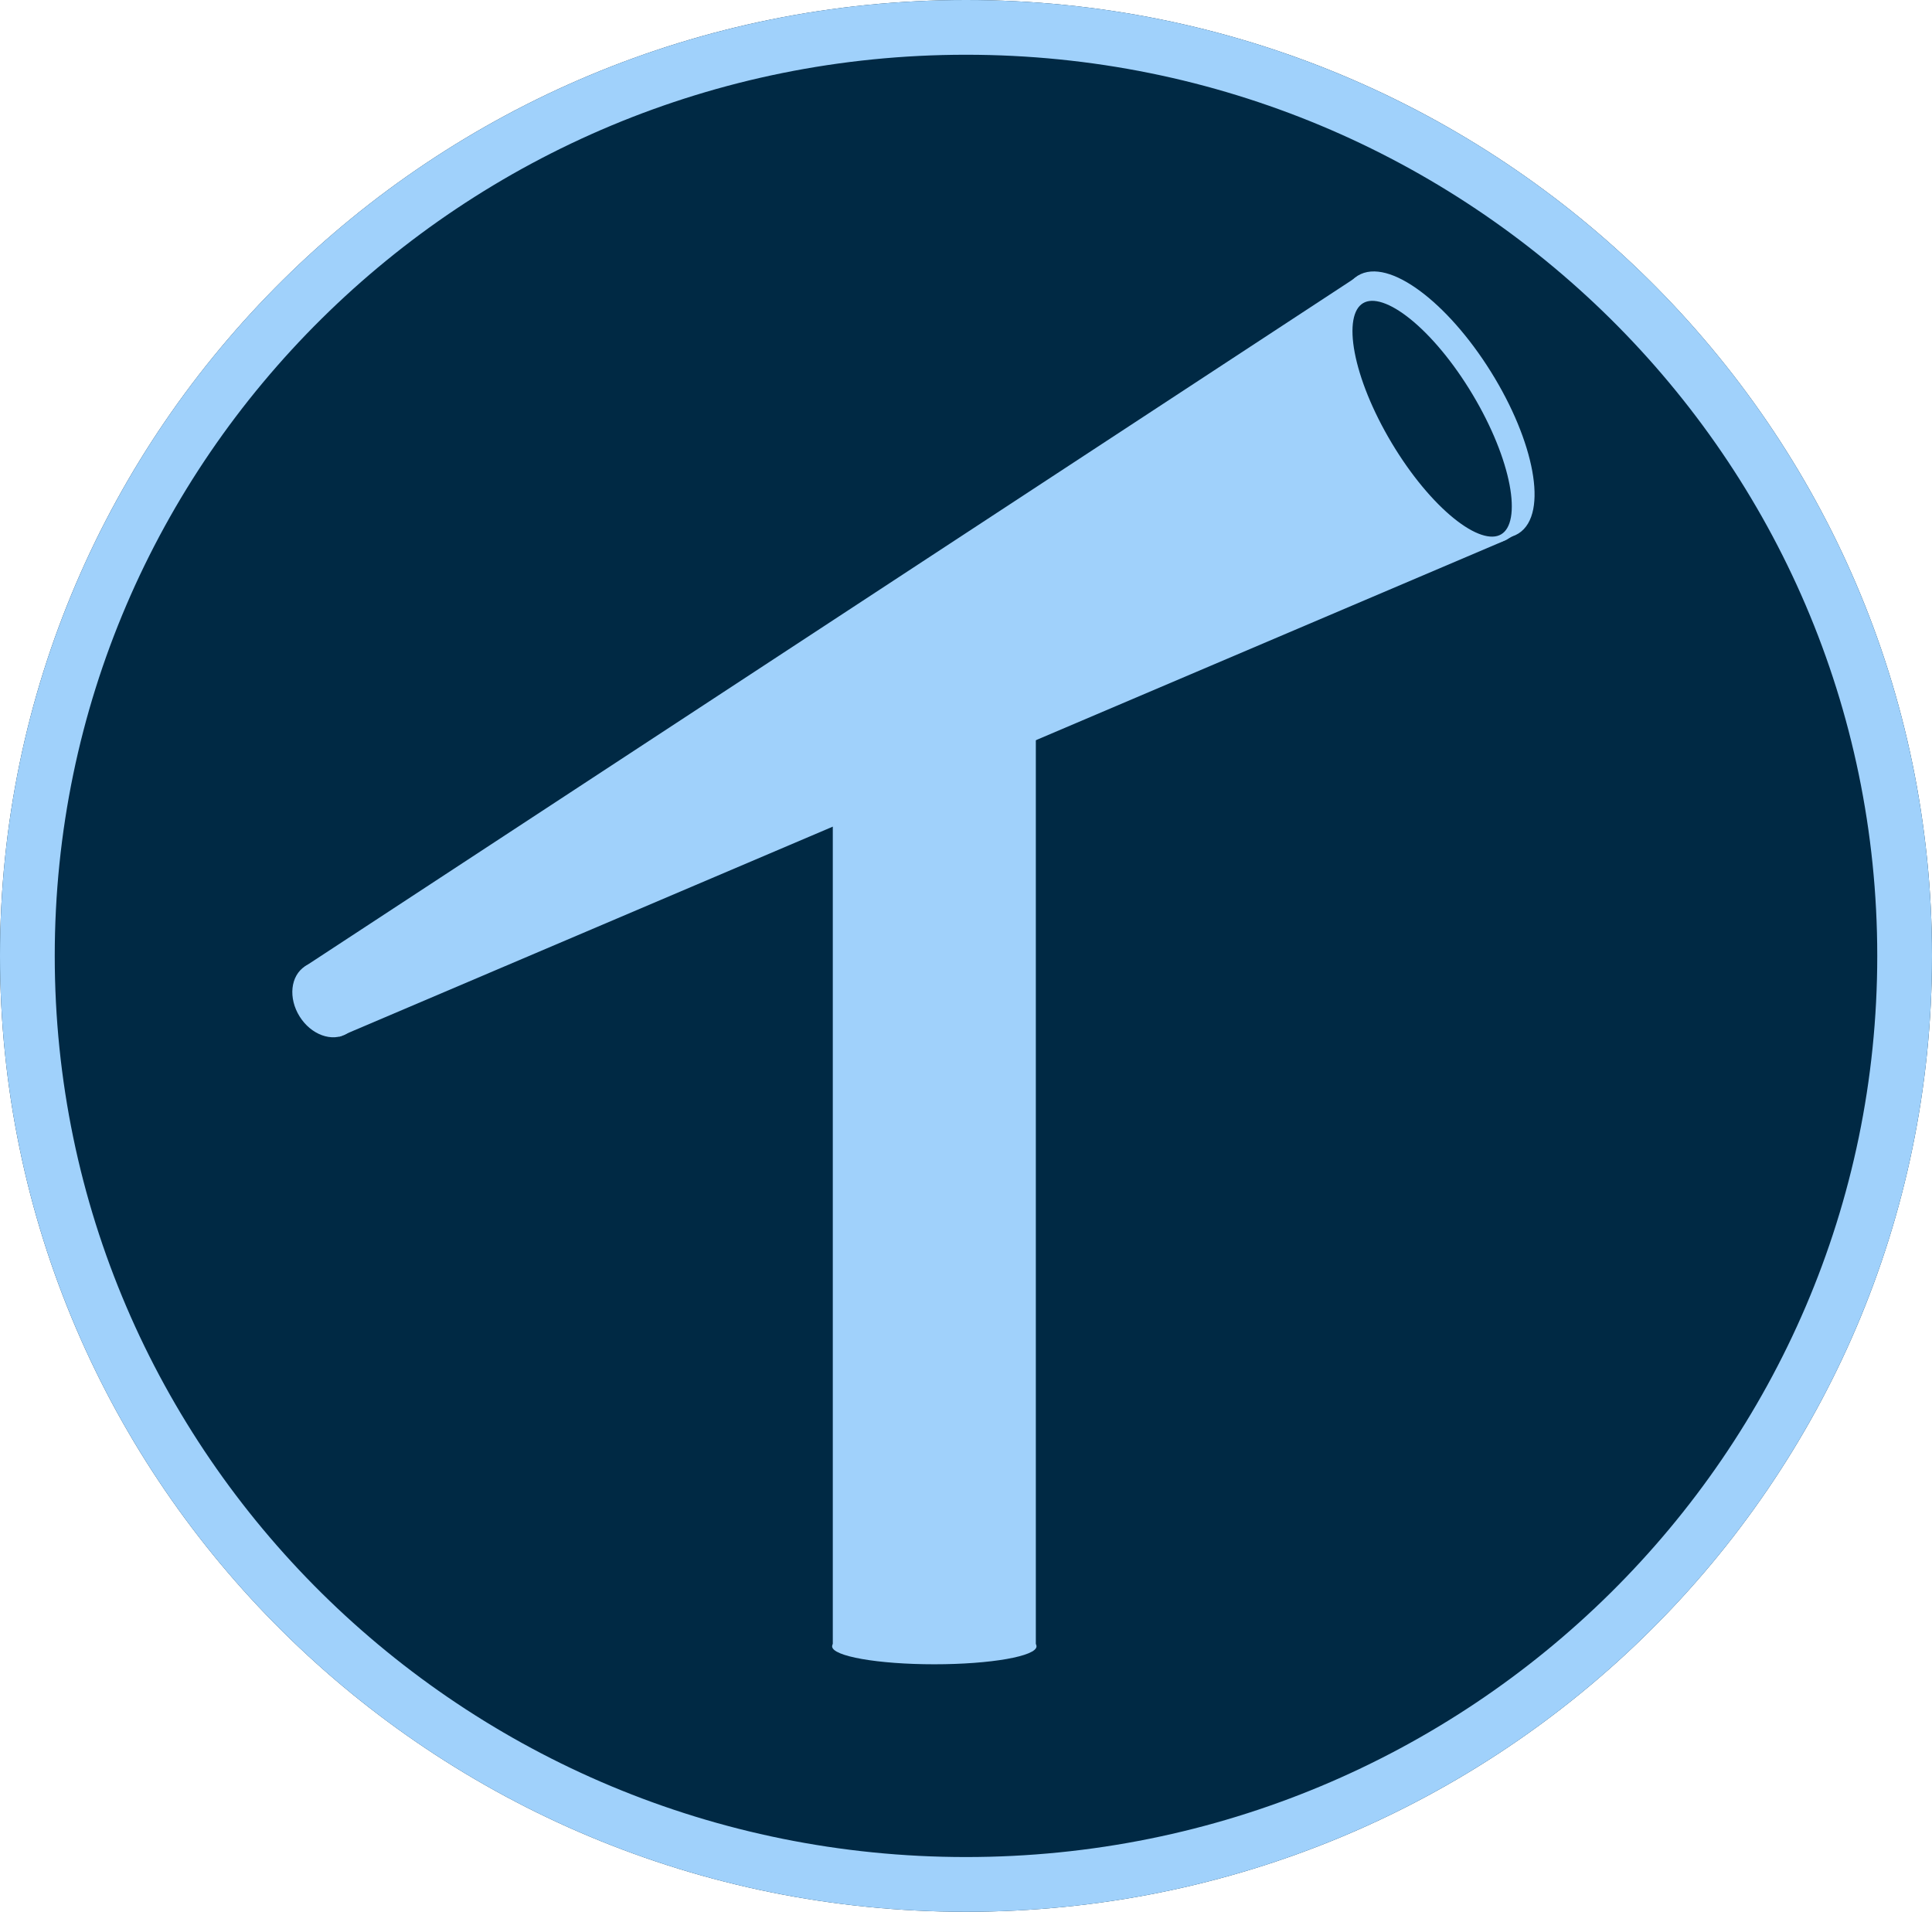
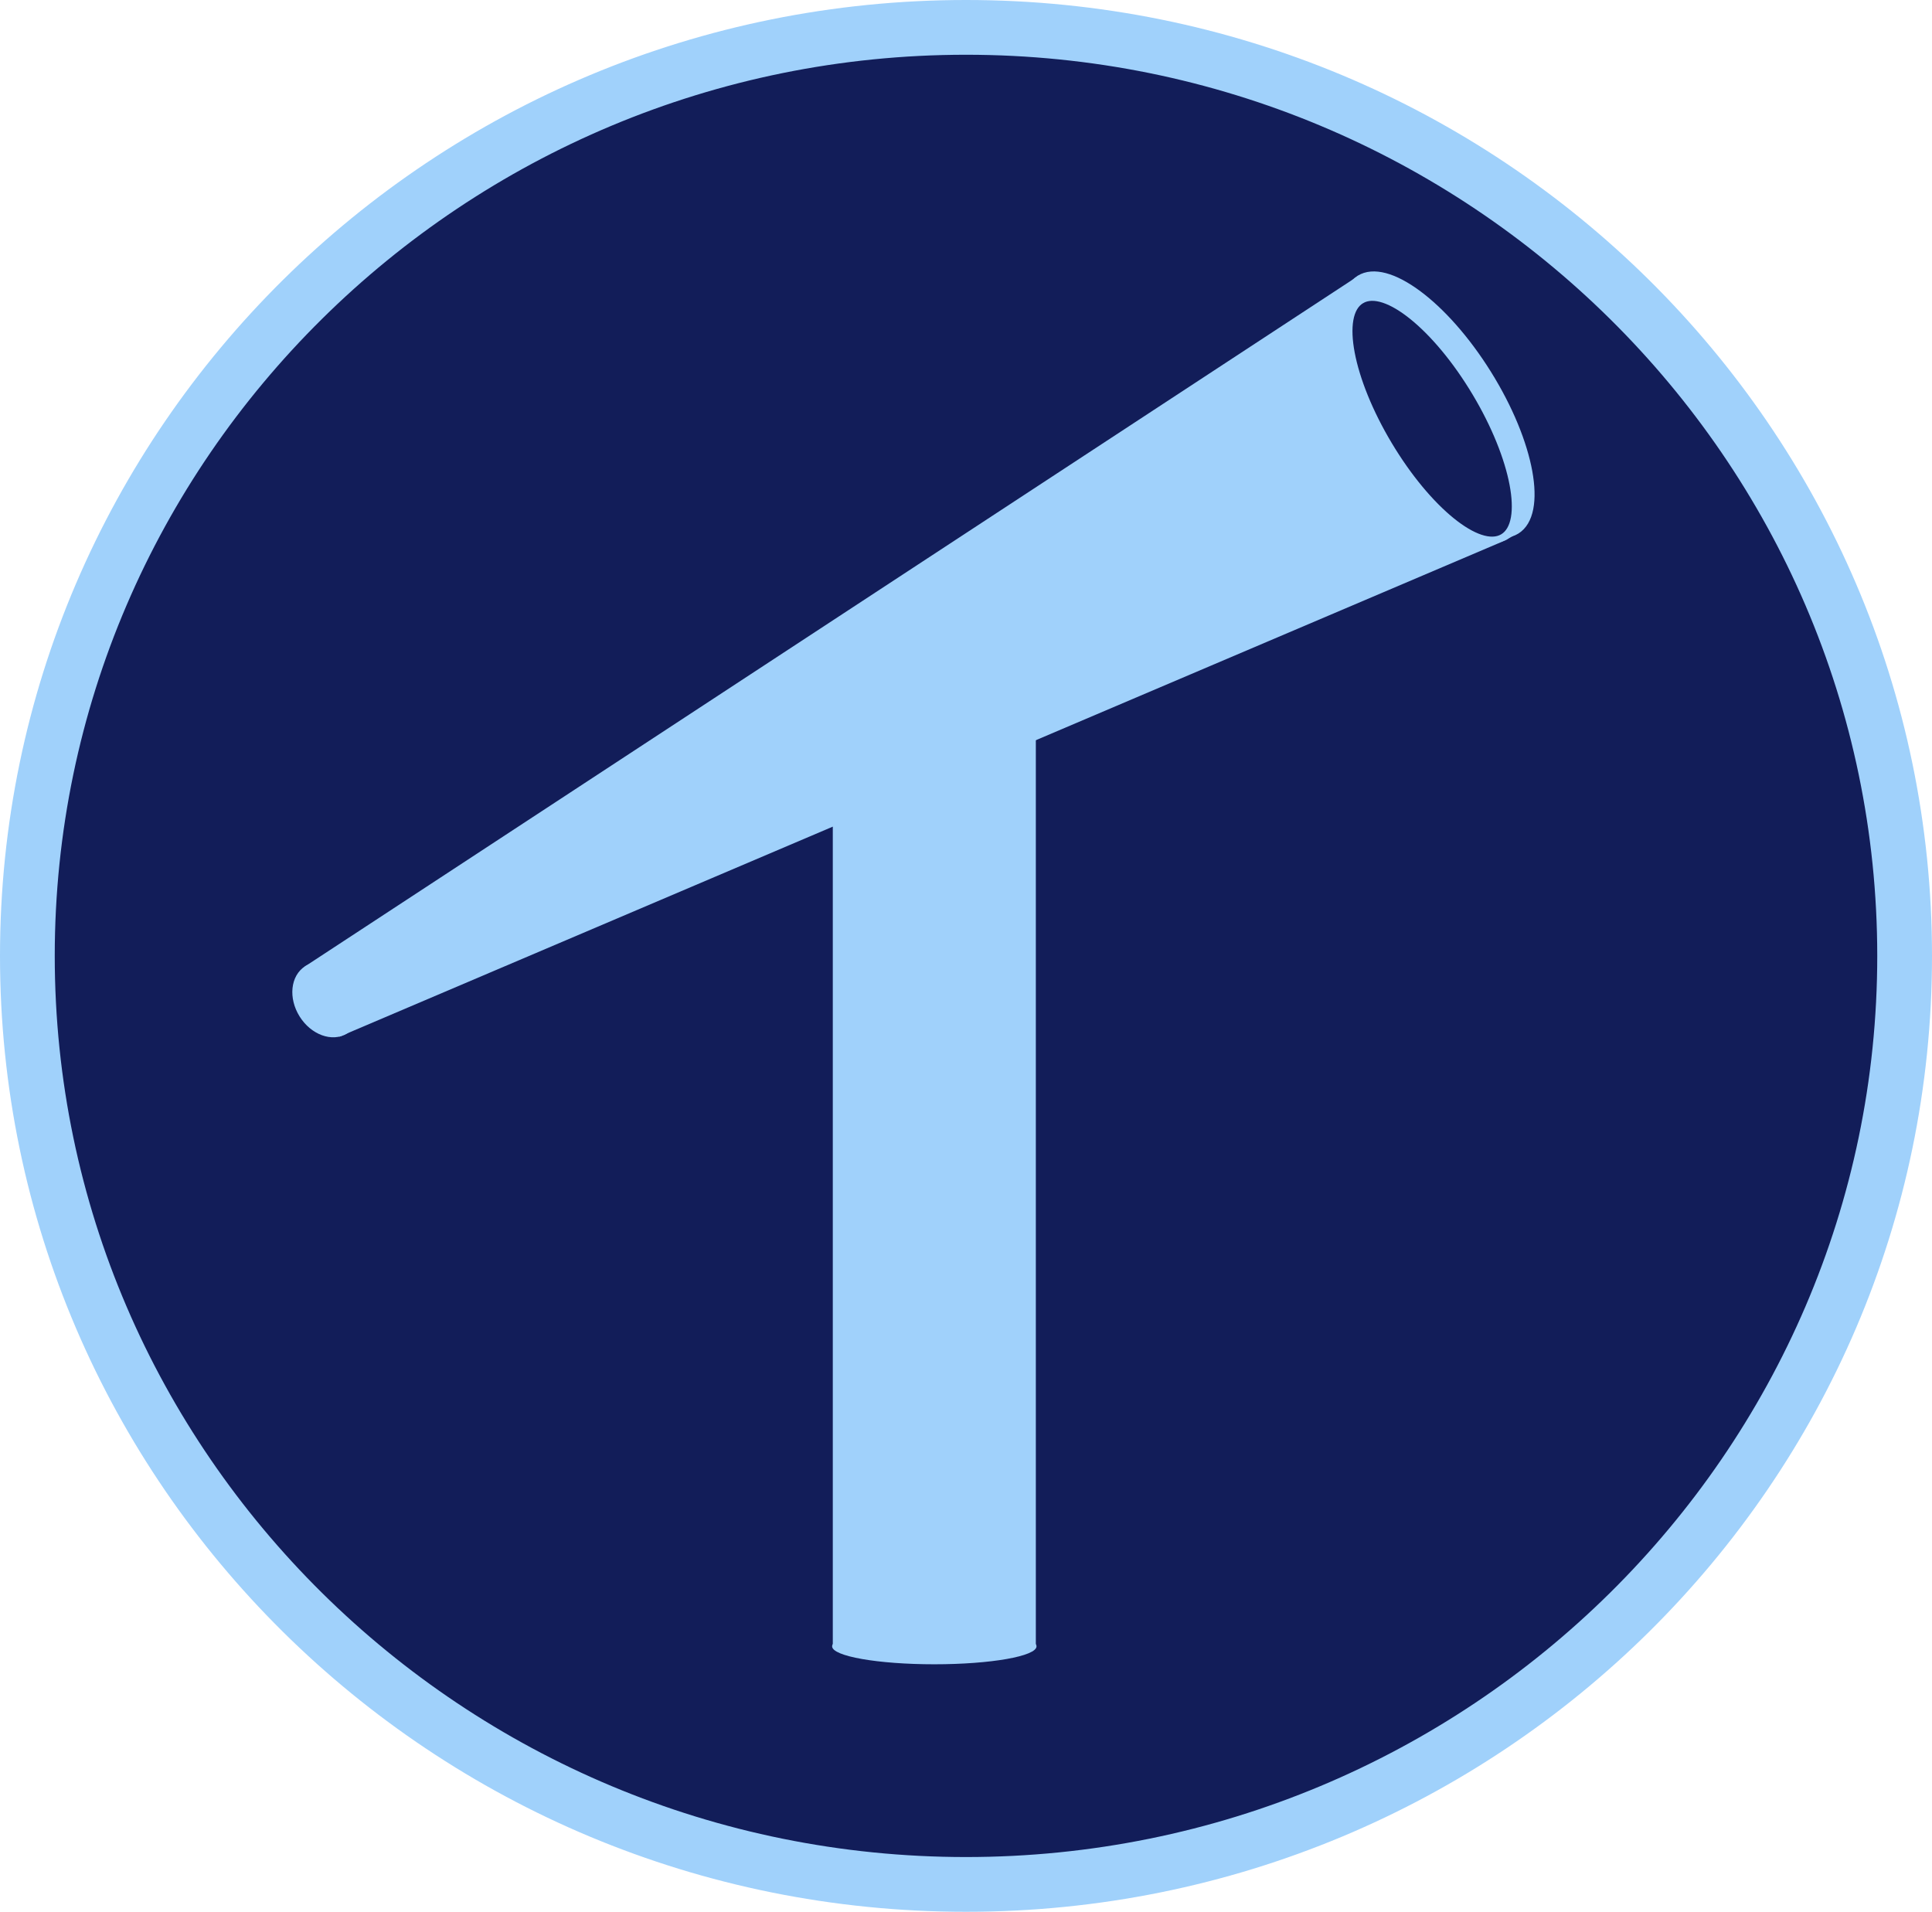
- <svg xmlns="http://www.w3.org/2000/svg" width="423.478" height="419.027" viewBox="0 0 423.478 419.027">
-   <g id="Ellipse_5" data-name="Ellipse 5" fill="#002944" stroke="#a0d1fb" stroke-width="12">
-     <ellipse cx="211.739" cy="209.514" rx="211.739" ry="209.514" stroke="none" />
-     <ellipse cx="211.739" cy="209.514" rx="205.739" ry="203.514" fill="none" />
+ <svg xmlns="http://www.w3.org/2000/svg" viewBox="0 0 423.478 419.027">
+   <defs />
+   <g fill="#121d59" data-name="Path 24">
+     <path d="M211.739 413.027c-113.445 0-205.739-91.296-205.739-203.514 0-112.218 92.294-203.514 205.739-203.514 113.445 0 205.739 91.296 205.739 203.514 0 112.218-92.294 203.514-205.739 203.514z" />
+     <path fill="#a0d1fb" d="M211.739 12C101.602 12 12 100.604 12 209.514c0 108.909 89.602 197.514 199.739 197.514 110.136 0 199.739-88.604 199.739-197.514C411.477 100.604 321.875 12 211.739 12m0-12c116.94 0 211.739 93.802 211.739 209.514 0 115.711-94.799 209.514-211.739 209.514-116.94 0-211.739-93.802-211.739-209.514C0 93.802 94.799 0 211.739 0z" />
  </g>
-   <path id="ellipse-5" d="M12.9,0c7.126,0,12.9,14.57,12.9,32.543S20.029,65.087,12.9,65.087,0,50.517,0,32.543,5.777,0,12.9,0Z" transform="translate(287.031 67.909) rotate(-31.961)" fill="#a0d1fb" stroke="#a0d1fb" stroke-width="1.5" />
-   <path id="Path_4" data-name="Path 4" d="M21.716,324.251l.591-.58L252.78,172.586l33.844,55.828-1.578.96L29.713,338.068Z" transform="translate(44.874 -111.471)" fill="#a0d1fb" stroke="#a0d1fb" stroke-width="1" />
-   <path id="ellipse-6" d="M6.165,0c3.4,0,6.165,3.555,6.165,7.94s-2.76,7.94-6.165,7.94S0,12.326,0,7.94,2.76,0,6.165,0Z" transform="translate(62.1 215.646) rotate(-31.961)" fill="#a0d1fb" stroke="#a0d1fb" stroke-width="1.5" />
-   <rect id="rect-4" width="43.004" height="198.626" transform="translate(183.292 161.552)" fill="#a0d1fb" stroke="#a0d1fb" stroke-width="1.5" />
-   <path id="Path_7" data-name="Path 7" d="M22.4,0c12.37,0,22.4,1.763,22.4,3.937S34.768,7.874,22.4,7.874,0,6.111,0,3.937,10.028,0,22.4,0Z" transform="translate(182.393 356.905)" fill="#a0d1fb" />
-   <path id="ellipse-8" d="M11.088,0c6.124,0,11.088,13.552,11.088,30.268S17.212,60.537,11.088,60.537,0,46.985,0,30.268,4.964,0,11.088,0Z" transform="matrix(0.858, -0.513, 0.513, 0.858, 288.872, 71.496)" fill="#002944" stroke="#a0d1fb" stroke-width="1.5" />
+   <path fill="#a0d1fb" stroke="#a0d1fb" stroke-width="1.5" d="M297.975 61.08c6.046-3.772 18.657 5.533 28.171 20.781s12.331 30.665 6.282 34.439-18.657-5.533-28.171-20.782-12.325-30.668-6.282-34.438z" />
+   <path fill="#a0d1fb" stroke="#a0d1fb" d="M66.59 212.78l.591-.58L297.654 61.115l33.844 55.828-1.578.96L74.587 226.597z" data-name="Path 4" />
+   <path fill="#a0d1fb" stroke="#a0d1fb" stroke-width="1.5" d="M67.33 212.384c2.885-1.8 7.112-.247 9.433 3.473s1.861 8.197-1.027 10-7.112.248-9.433-3.473-1.861-8.197 1.027-10zM183.293 161.552h43.004v198.626h-43.004z" />
+   <path fill="#a0d1fb" d="M204.793 356.905c12.37 0 22.4 1.763 22.4 3.937s-10.032 3.937-22.4 3.937-22.4-1.763-22.4-3.937 10.028-3.937 22.4-3.937z" data-name="Path 7" />
+   <path fill="#121d59" stroke="#a0d1fb" stroke-width="1.5" d="M298.386 65.809c5.254-3.142 16.466 5.939 25.041 20.282s11.269 28.517 6.014 31.659-16.466-5.939-25.042-20.283-11.268-28.516-6.014-31.658z" />
</svg>
